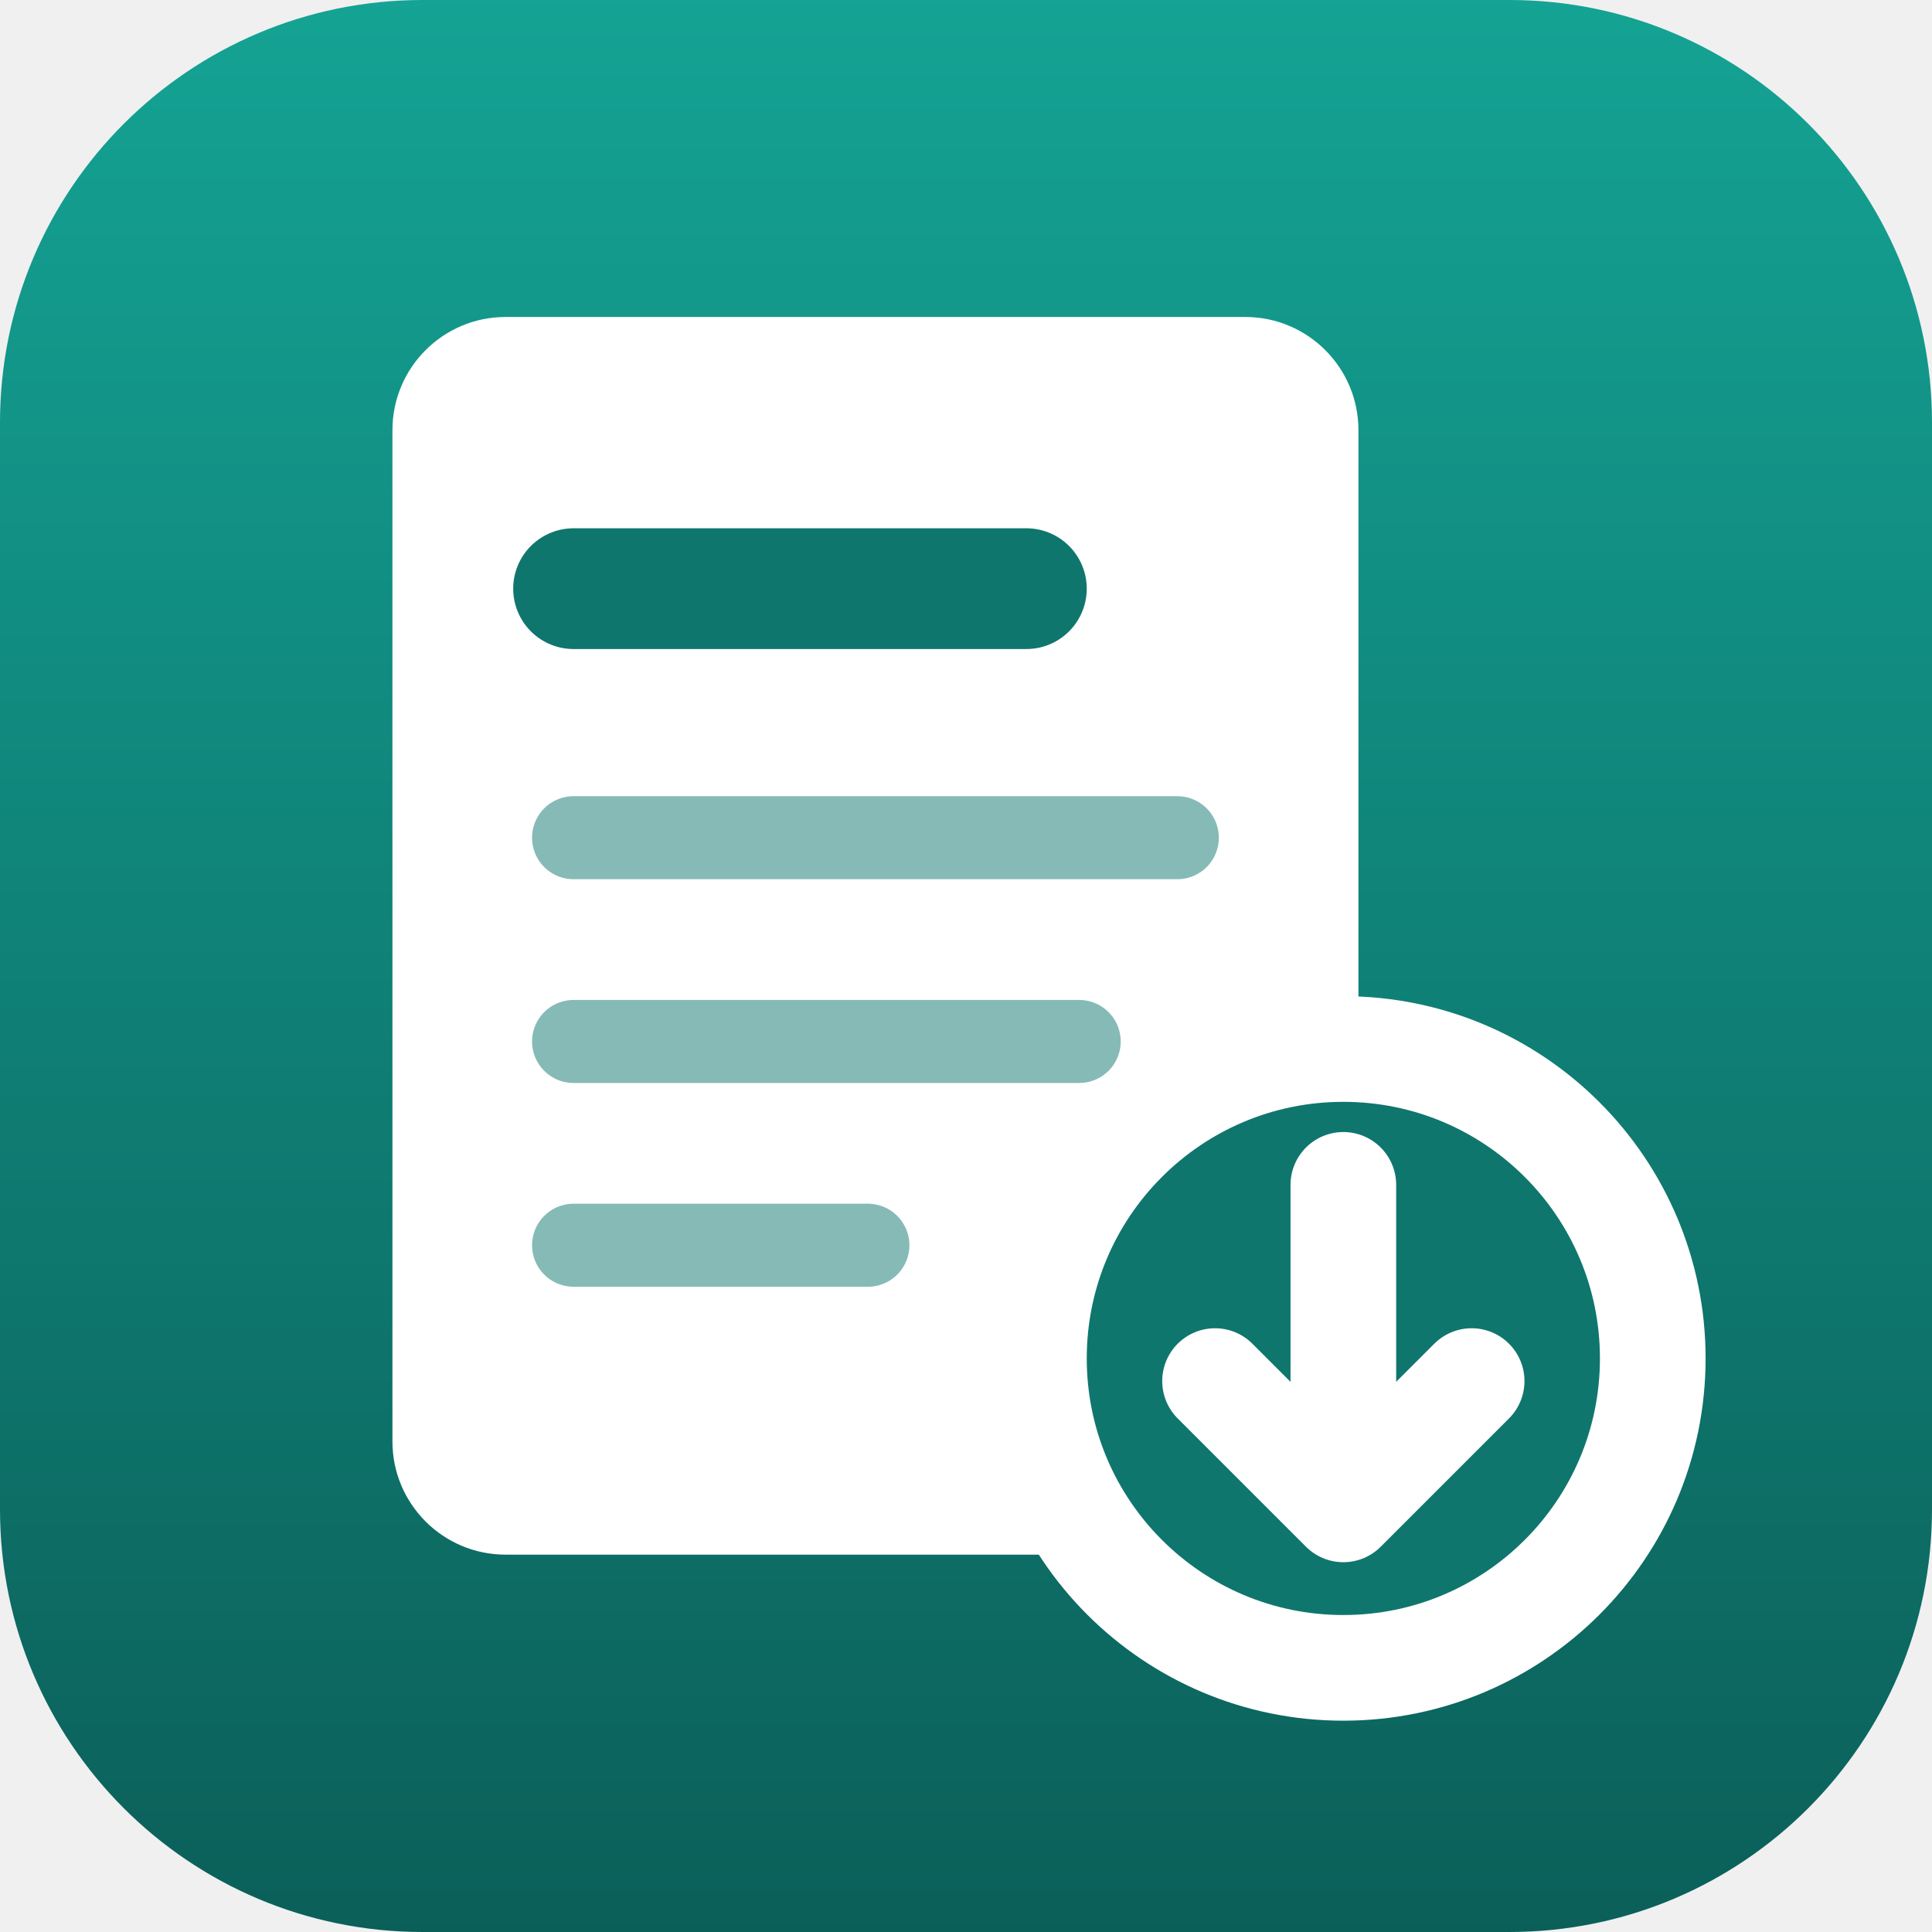
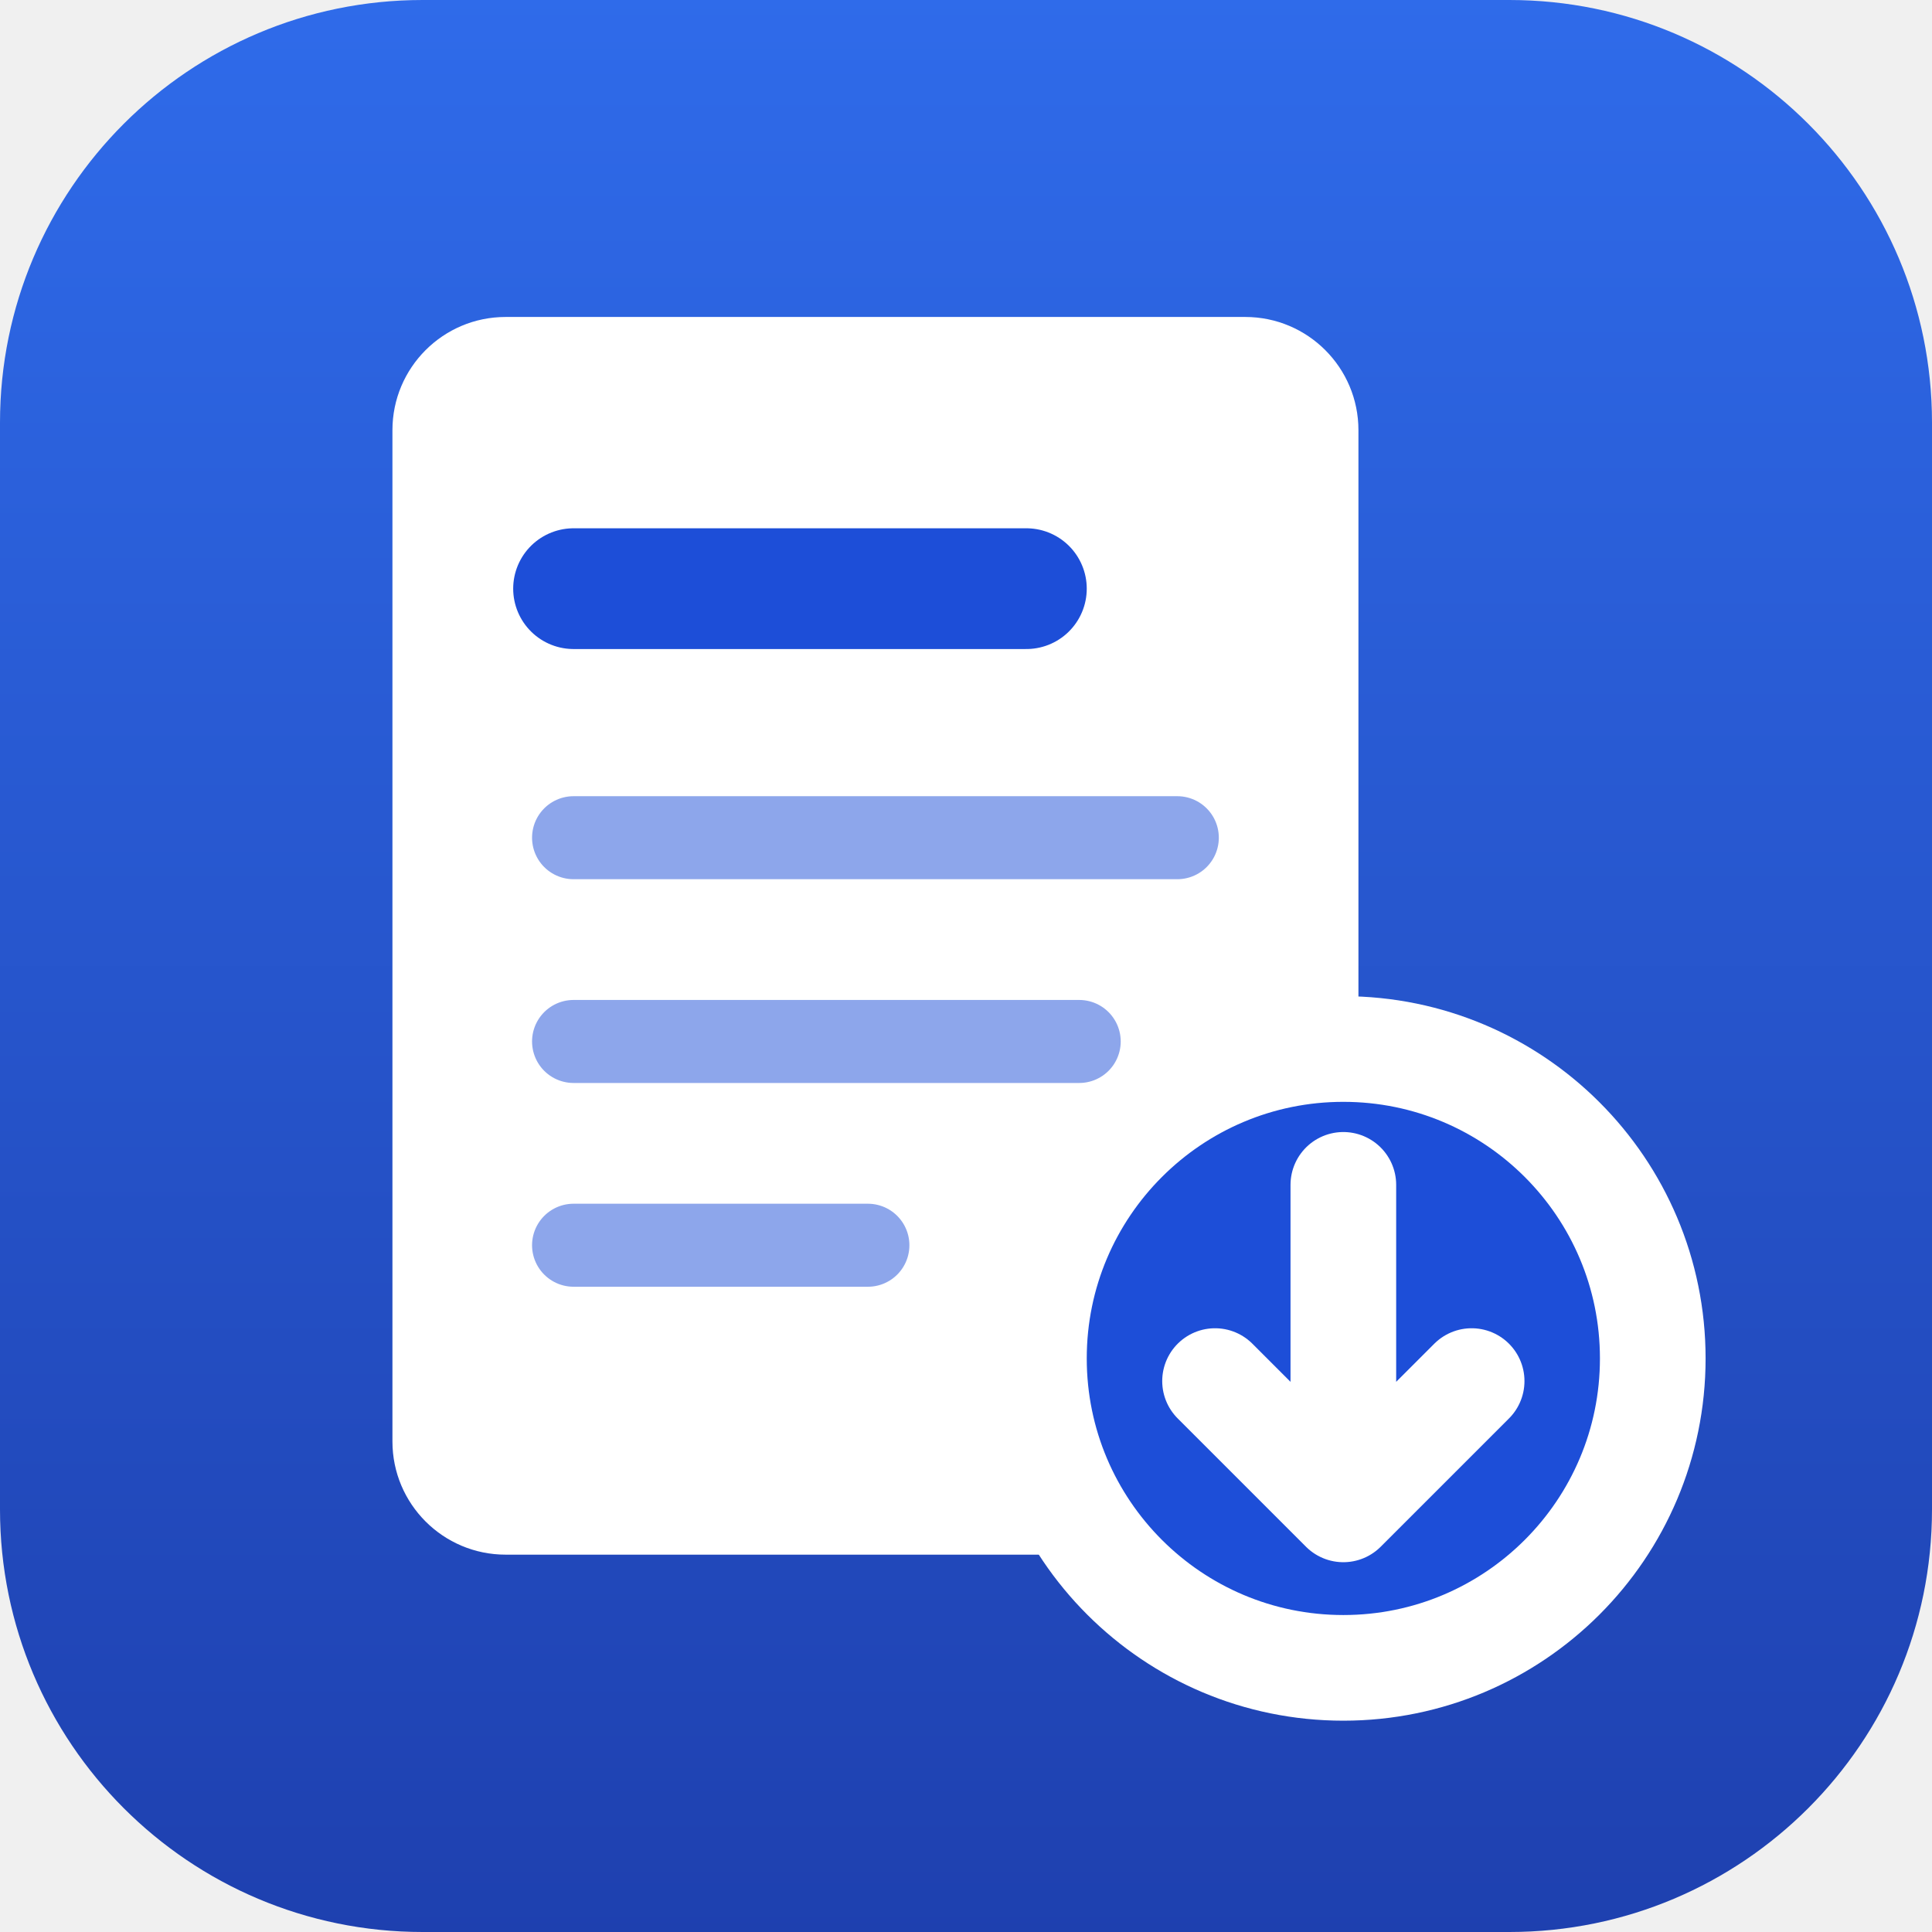
<svg xmlns="http://www.w3.org/2000/svg" viewBox="0 0 512 512">
  <defs>
    <linearGradient id="g" x1="0" y1="0" x2="0" y2="1">
-       <stop offset="0" stop-color="#14A394" />
-       <stop offset="1" stop-color="#0B5F59" />
+       <stop offset="0" stop-color="#2F6BEA" />
+       <stop offset="1" stop-color="#1E40AF" />
    </linearGradient>
  </defs>
  <rect width="512" height="512" rx="112" fill="url(#g)" />
  <rect x="104" y="84" width="256" height="328" rx="30" fill="#FFFFFF" />
-   <path d="M152 156H272" stroke="#0F766E" stroke-width="32" stroke-linecap="round" />
-   <path d="M152 222H312M152 276H286M152 330H230" stroke="#0F766E" stroke-opacity=".5" stroke-width="22" stroke-linecap="round" />
-   <circle cx="356" cy="360" r="82" fill="#0F766E" stroke="#FFFFFF" stroke-width="28" />
+   <path d="M152 156H272" stroke="#1D4ED8" stroke-width="32" stroke-linecap="round" />
+   <path d="M152 222H312M152 276H286M152 330H230" stroke="#1D4ED8" stroke-opacity=".5" stroke-width="22" stroke-linecap="round" />
+   <circle cx="356" cy="360" r="82" fill="#1D4ED8" stroke="#FFFFFF" stroke-width="28" />
  <path d="M356 314V398M322 366L356 400L390 366" fill="none" stroke="#FFFFFF" stroke-width="28" stroke-linecap="round" stroke-linejoin="round" />
</svg>
